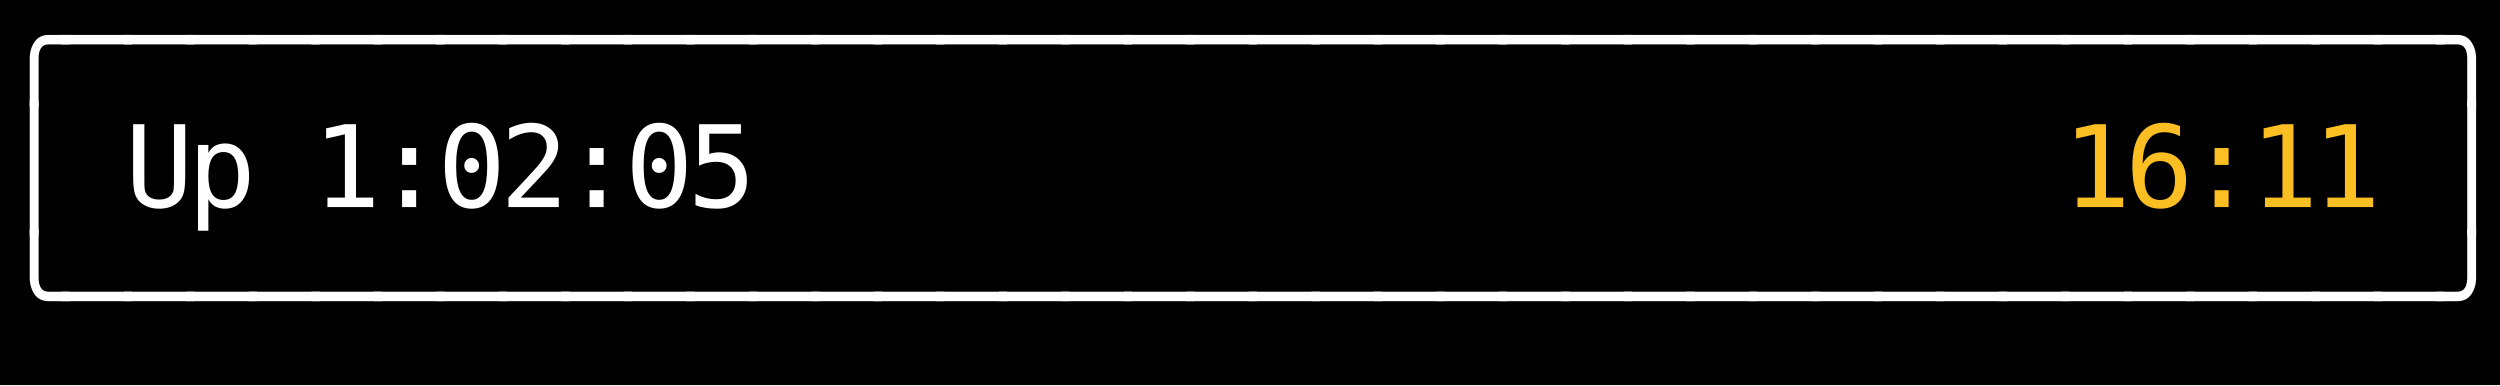
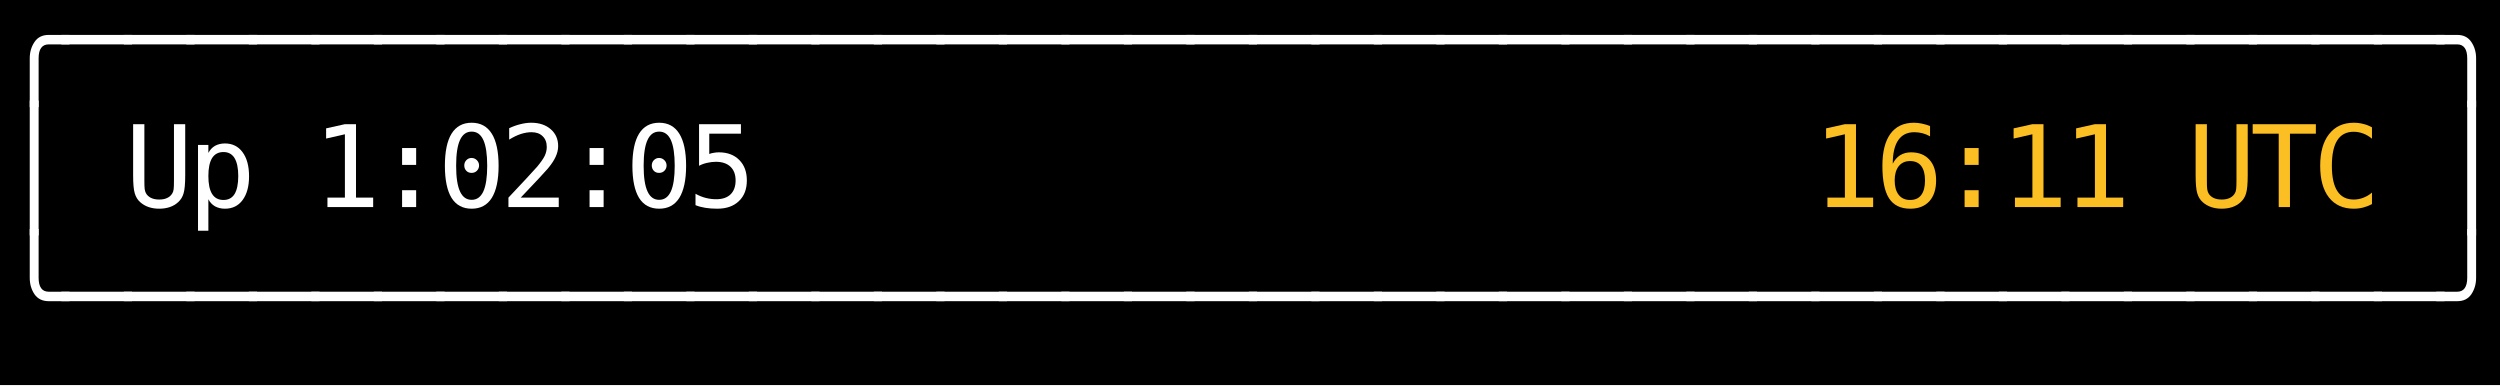
<svg xmlns="http://www.w3.org/2000/svg" width="22.00em" height="3.39em">
  <style>svg {
  dominant-baseline: hanging;
  font-size: 1rem;
}
</style>
  <g shape-rendering="crispEdges">
    <rect x="0.00em" y="0.00em" width="22.00em" height="3.39em" fill="#000000" />
    <rect x="0.00em" y="0.00em" width="22.00em" height="1.13em" fill="#000000" />
    <rect x="0.00em" y="1.13em" width="22.00em" height="1.13em" fill="#000000" />
    <rect x="0.00em" y="2.26em" width="22.00em" height="1.13em" fill="#000000" />
  </g>
  <text fill="#ffffff" font-family="monospace">
    <tspan y="0.00em">
      <tspan x="0.00em">╭</tspan>
      <tspan x="0.55em">─</tspan>
      <tspan x="1.10em">─</tspan>
      <tspan x="1.65em">─</tspan>
      <tspan x="2.20em">─</tspan>
      <tspan x="2.75em">─</tspan>
      <tspan x="3.30em">─</tspan>
      <tspan x="3.85em">─</tspan>
      <tspan x="4.40em">─</tspan>
      <tspan x="4.95em">─</tspan>
      <tspan x="5.50em">─</tspan>
      <tspan x="6.05em">─</tspan>
      <tspan x="6.60em">─</tspan>
      <tspan x="7.15em">─</tspan>
      <tspan x="7.70em">─</tspan>
      <tspan x="8.25em">─</tspan>
      <tspan x="8.80em">─</tspan>
      <tspan x="9.35em">─</tspan>
      <tspan x="9.90em">─</tspan>
      <tspan x="10.45em">─</tspan>
      <tspan x="11.00em">─</tspan>
      <tspan x="11.55em">─</tspan>
      <tspan x="12.10em">─</tspan>
      <tspan x="12.65em">─</tspan>
      <tspan x="13.20em">─</tspan>
      <tspan x="13.75em">─</tspan>
      <tspan x="14.30em">─</tspan>
      <tspan x="14.85em">─</tspan>
      <tspan x="15.40em">─</tspan>
      <tspan x="15.95em">─</tspan>
      <tspan x="16.50em">─</tspan>
      <tspan x="17.05em">─</tspan>
      <tspan x="17.60em">─</tspan>
      <tspan x="18.15em">─</tspan>
      <tspan x="18.70em">─</tspan>
      <tspan x="19.25em">─</tspan>
      <tspan x="19.80em">─</tspan>
      <tspan x="20.35em">─</tspan>
      <tspan x="20.90em">─</tspan>
      <tspan x="21.45em">╮</tspan>
    </tspan>
    <tspan y="1.13em">
      <tspan x="0.00em">│</tspan>
      <tspan x="1.10em">U</tspan>
      <tspan x="1.65em">p</tspan>
      <tspan x="2.75em">1</tspan>
      <tspan x="3.30em">:</tspan>
      <tspan x="3.85em">0</tspan>
      <tspan x="4.40em">2</tspan>
      <tspan x="4.95em">:</tspan>
      <tspan x="5.50em">0</tspan>
      <tspan x="6.05em">5</tspan>
+       <tspan x="15.95em" fill="#fbbf24">1</tspan>
+       <tspan x="16.50em" fill="#fbbf24">6</tspan>
+       <tspan x="17.05em" fill="#fbbf24">:</tspan>
+       <tspan x="17.60em" fill="#fbbf24">1</tspan>
      <tspan x="18.15em" fill="#fbbf24">1</tspan>
-       <tspan x="18.70em" fill="#fbbf24">6</tspan>
-       <tspan x="19.25em" fill="#fbbf24">:</tspan>
-       <tspan x="19.80em" fill="#fbbf24">1</tspan>
-       <tspan x="20.35em" fill="#fbbf24">1</tspan>
+       <tspan x="19.25em" fill="#fbbf24">U</tspan>
+       <tspan x="19.80em" fill="#fbbf24">T</tspan>
+       <tspan x="20.35em" fill="#fbbf24">C</tspan>
      <tspan x="21.45em">│</tspan>
    </tspan>
    <tspan y="2.26em">
      <tspan x="0.00em">╰</tspan>
      <tspan x="0.55em">─</tspan>
      <tspan x="1.10em">─</tspan>
      <tspan x="1.65em">─</tspan>
      <tspan x="2.20em">─</tspan>
      <tspan x="2.75em">─</tspan>
      <tspan x="3.30em">─</tspan>
      <tspan x="3.85em">─</tspan>
      <tspan x="4.40em">─</tspan>
      <tspan x="4.95em">─</tspan>
      <tspan x="5.50em">─</tspan>
      <tspan x="6.05em">─</tspan>
      <tspan x="6.60em">─</tspan>
      <tspan x="7.15em">─</tspan>
      <tspan x="7.70em">─</tspan>
      <tspan x="8.25em">─</tspan>
      <tspan x="8.80em">─</tspan>
      <tspan x="9.35em">─</tspan>
      <tspan x="9.90em">─</tspan>
      <tspan x="10.45em">─</tspan>
      <tspan x="11.00em">─</tspan>
      <tspan x="11.55em">─</tspan>
      <tspan x="12.10em">─</tspan>
      <tspan x="12.65em">─</tspan>
      <tspan x="13.20em">─</tspan>
      <tspan x="13.75em">─</tspan>
      <tspan x="14.30em">─</tspan>
      <tspan x="14.85em">─</tspan>
      <tspan x="15.40em">─</tspan>
      <tspan x="15.95em">─</tspan>
      <tspan x="16.50em">─</tspan>
      <tspan x="17.05em">─</tspan>
      <tspan x="17.60em">─</tspan>
      <tspan x="18.15em">─</tspan>
      <tspan x="18.70em">─</tspan>
      <tspan x="19.25em">─</tspan>
      <tspan x="19.80em">─</tspan>
      <tspan x="20.35em">─</tspan>
      <tspan x="20.90em">─</tspan>
      <tspan x="21.45em">╯</tspan>
    </tspan>
  </text>
</svg>
